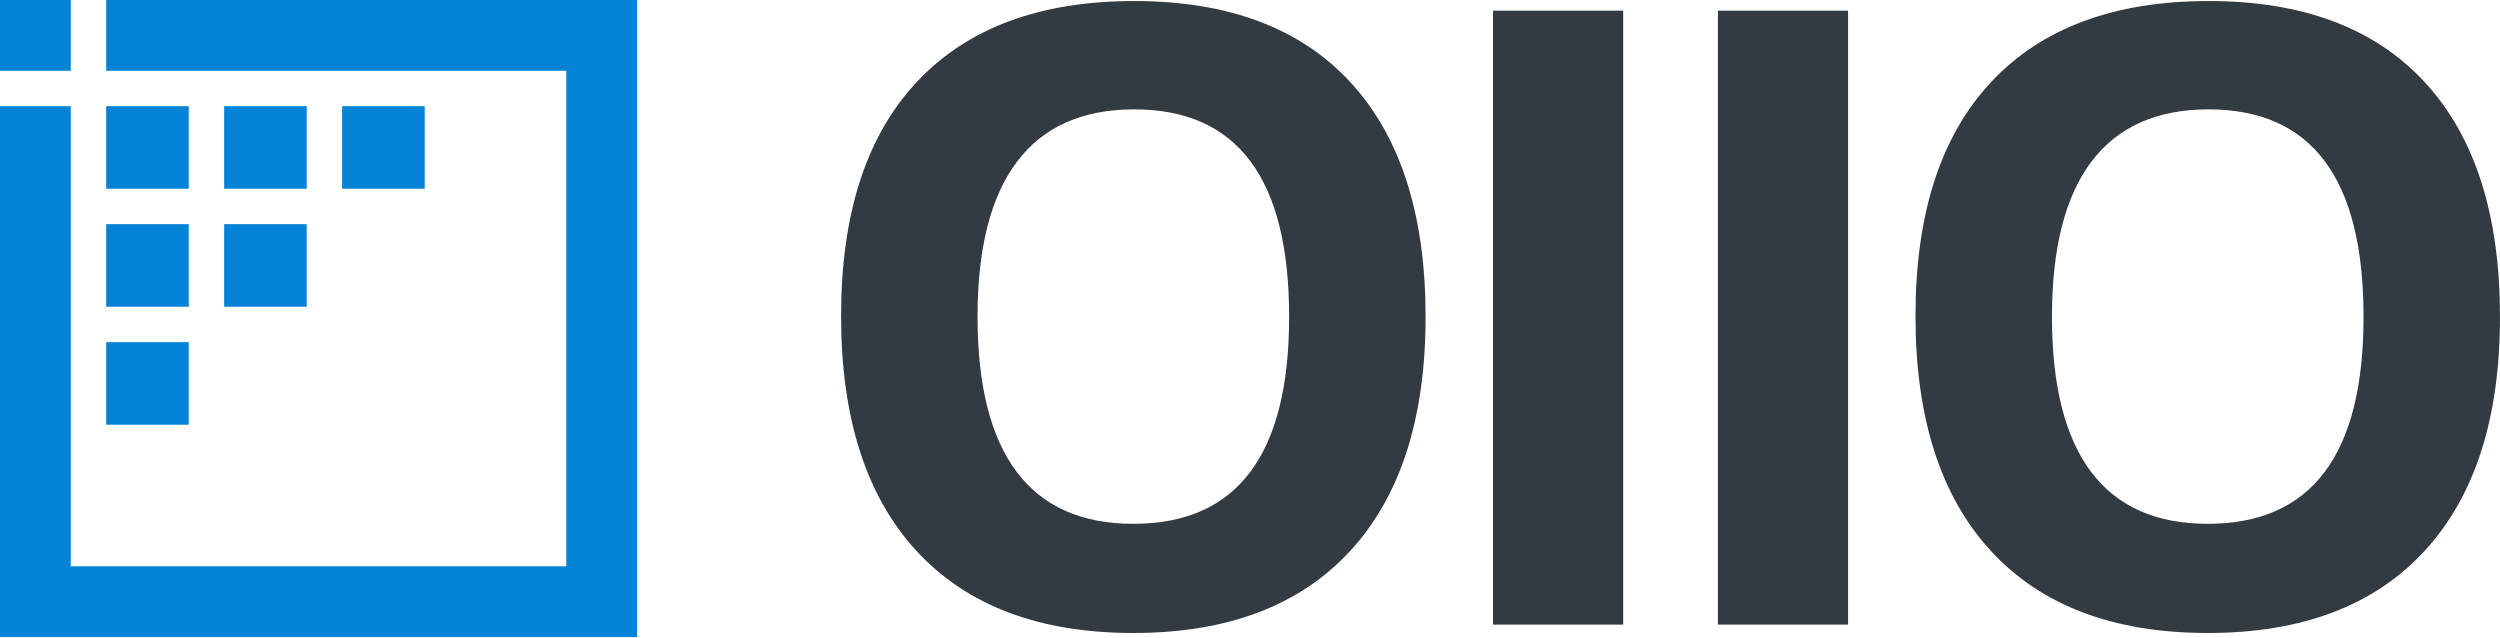
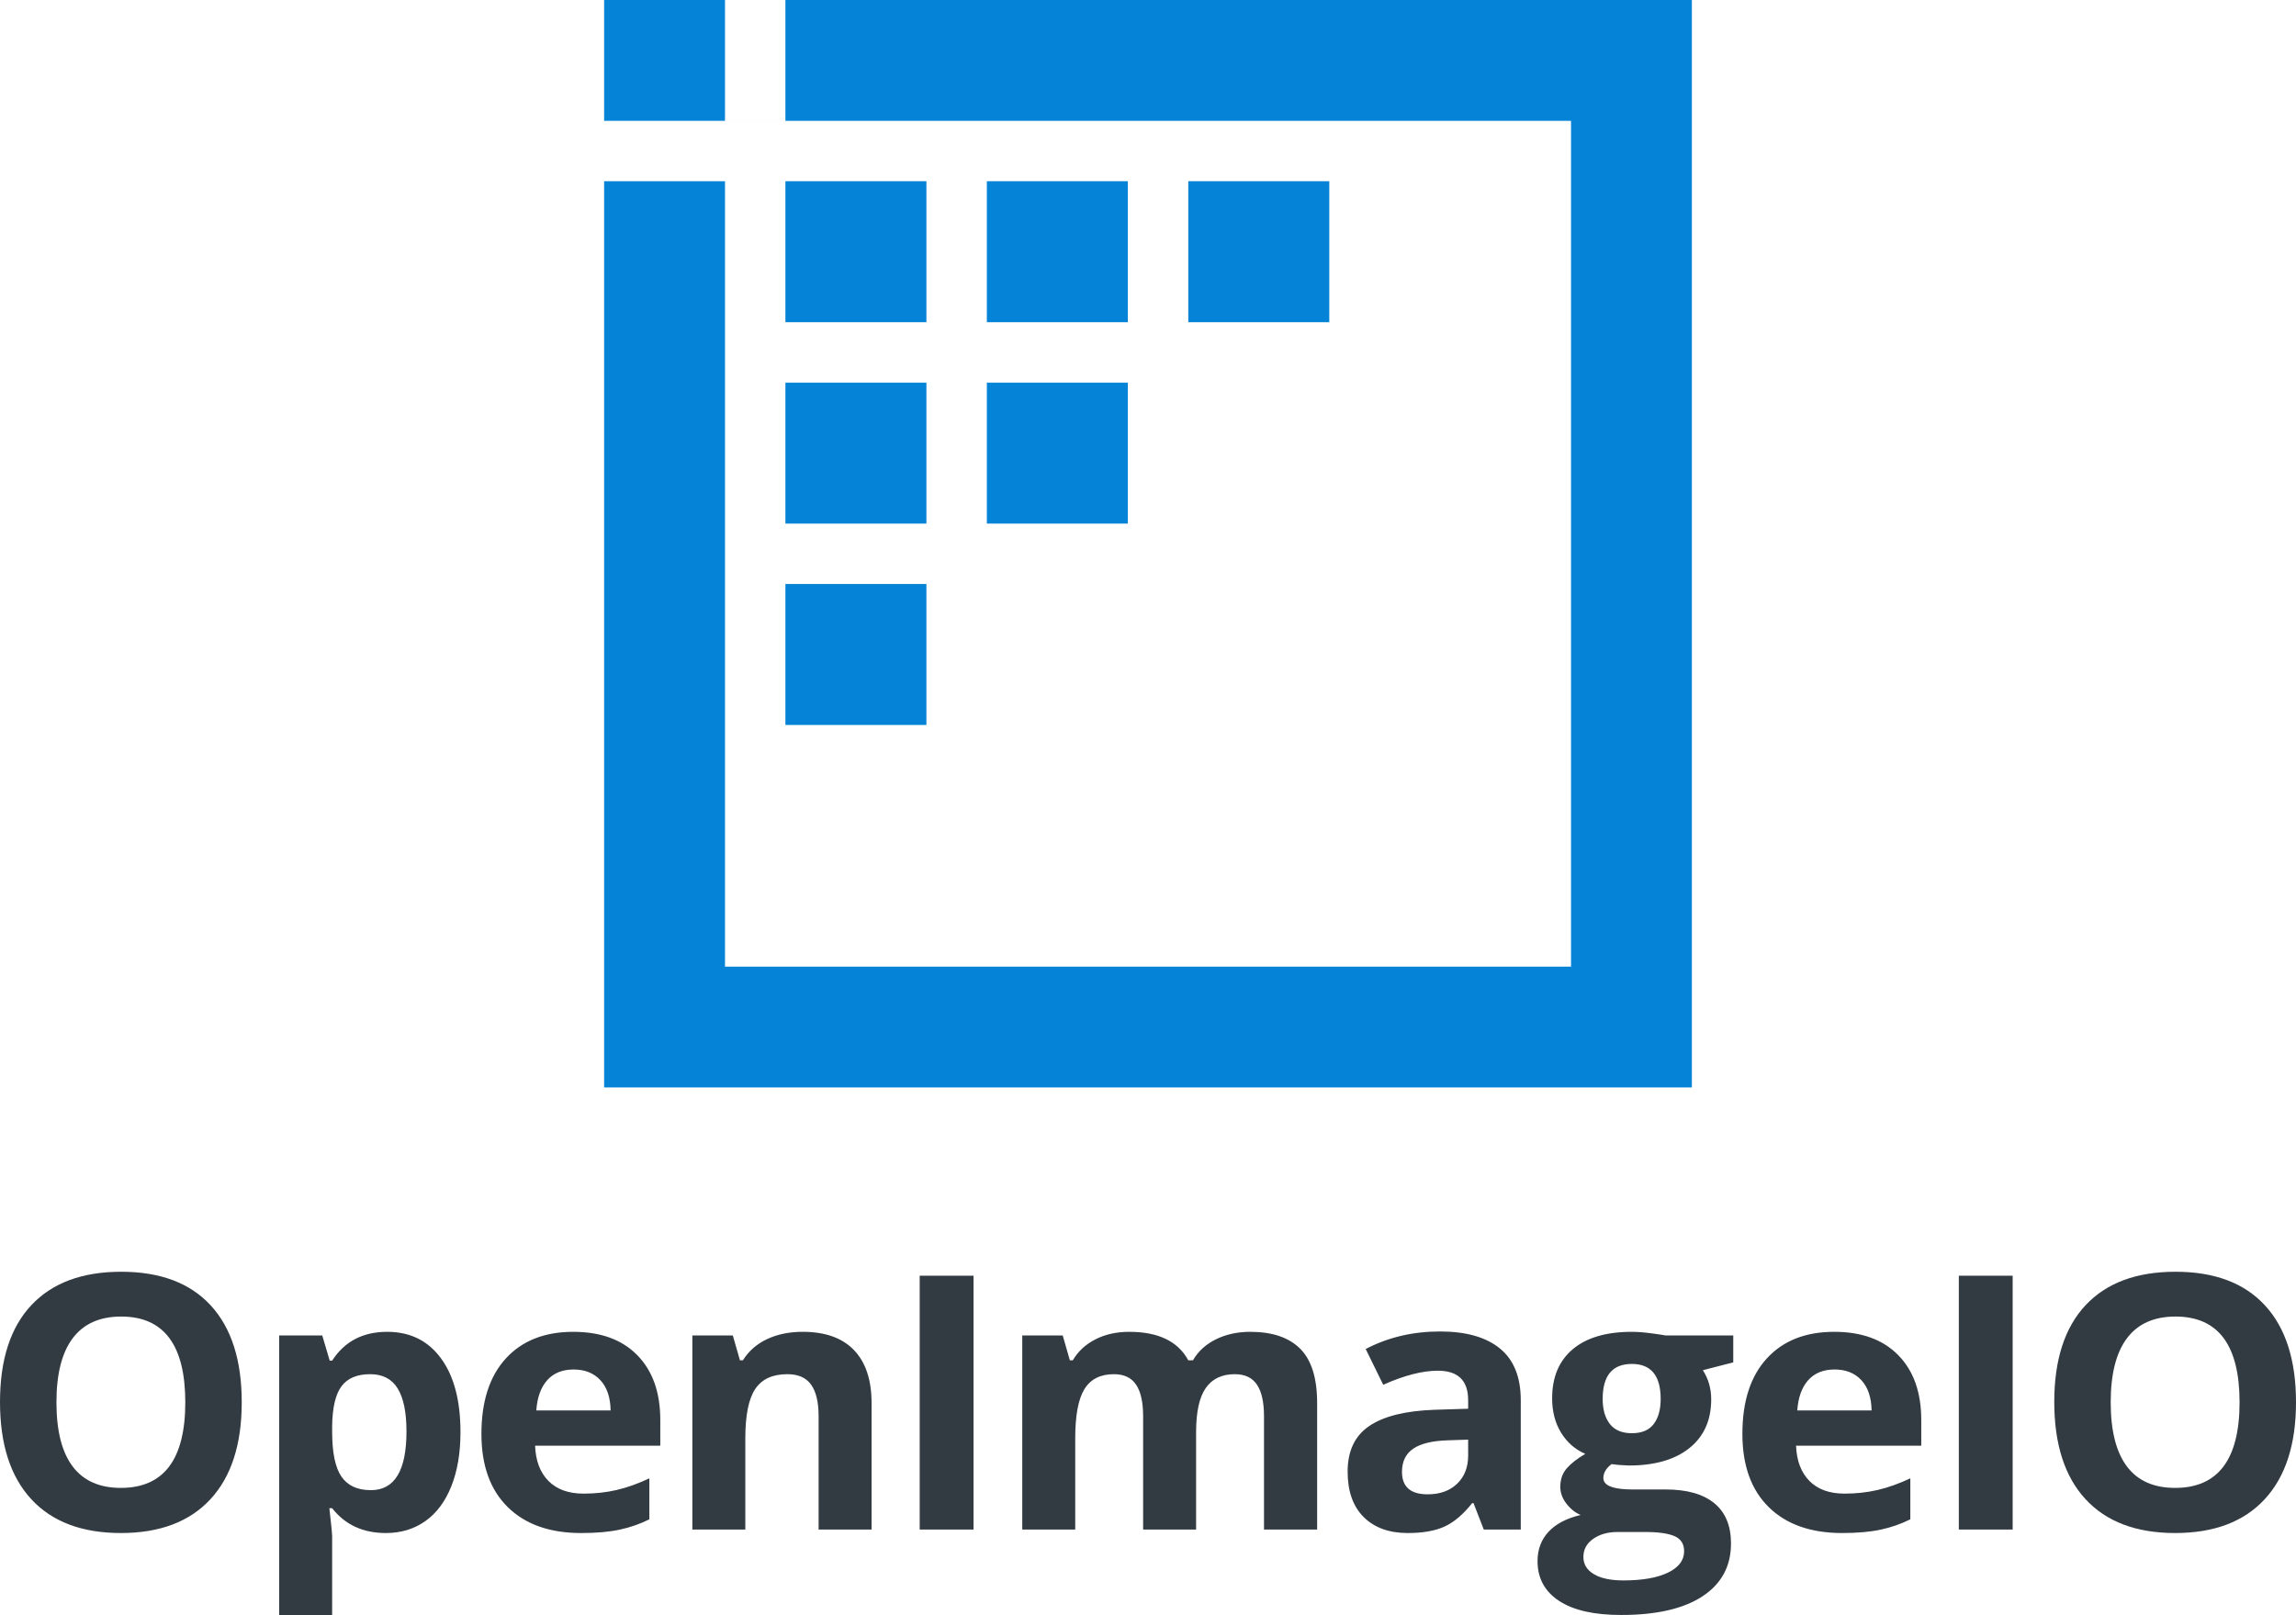
- <svg xmlns="http://www.w3.org/2000/svg" width="275.885px" height="70.303px" viewBox="0 0 275.885 70.303" version="1.1">
-   <g id="Group-5-Copy-2">
-     <g id="Icon-Copy">
-       <path d="M0 0L7.811 0L7.811 7.811L11.717 7.811L11.717 0L70.303 0L70.303 70.303L0 70.303L0 11.717L7.811 11.717L7.811 7.811L0 7.811L0 0L0 0ZM62.492 7.812L7.812 7.812L7.812 62.493L62.492 62.493L62.492 7.812L62.492 7.812Z" id="Outline" fill="#0583D6" fill-rule="evenodd" stroke="none" />
-       <path d="M11.717 37.756L20.831 37.756L20.831 46.869L11.717 46.869L11.717 37.756Z" id="Pixel-6" fill="#0583D6" fill-rule="evenodd" stroke="none" />
-       <path d="M24.736 24.737L33.85 24.737L33.85 33.85L24.736 33.85L24.736 24.737Z" id="Pixel-5" fill="#0583D6" fill-rule="evenodd" stroke="none" />
-       <path d="M11.717 24.737L20.831 24.737L20.831 33.85L11.717 33.85L11.717 24.737Z" id="Pixel-4" fill="#0583D6" fill-rule="evenodd" stroke="none" />
-       <path d="M37.755 11.716L46.869 11.716L46.869 20.83L37.755 20.83L37.755 11.716Z" id="Pixel-3" fill="#0583D6" fill-rule="evenodd" stroke="none" />
-       <path d="M24.736 11.716L33.85 11.716L33.85 20.83L24.736 20.83L24.736 11.716Z" id="Pixel-2" fill="#0583D6" fill-rule="evenodd" stroke="none" />
-       <path d="M11.717 11.716L20.831 11.716L20.831 20.83L11.717 20.83L11.717 11.716Z" id="Pixel-1" fill="#0583D6" fill-rule="evenodd" stroke="none" />
-     </g>
-     <path d="M148.979 60.817C154.539 54.793 157.319 46.174 157.319 34.96C157.319 23.716 154.562 15.097 149.048 9.104C143.534 3.111 135.572 0.114 125.161 0.114C114.75 0.114 106.757 3.088 101.181 9.034C95.605 14.981 92.817 23.592 92.817 34.868C92.817 46.143 95.597 54.793 101.158 60.817C106.719 66.841 114.689 69.853 125.068 69.853C135.448 69.853 143.418 66.841 148.979 60.817L148.979 60.817ZM267.544 60.817C273.104 54.793 275.884 46.174 275.884 34.96C275.884 23.716 273.127 15.097 267.613 9.104C262.099 3.111 254.137 0.114 243.726 0.114C233.315 0.114 225.322 3.088 219.746 9.034C214.17 14.981 211.382 23.592 211.382 34.868C211.382 46.143 214.162 54.793 219.723 60.817C225.283 66.841 233.254 69.853 243.633 69.853C254.013 69.853 261.983 66.841 267.544 60.817L267.544 60.817ZM164.76 1.18L164.76 68.926L179.125 68.926L179.125 1.18L164.76 1.18L164.76 1.18ZM189.577 1.18L189.577 68.926L203.942 68.926L203.942 1.18L189.577 1.18L189.577 1.18ZM112.186 52.059C109.313 48.228 107.877 42.529 107.877 34.96C107.877 27.392 109.329 21.684 112.233 17.838C115.137 13.992 119.446 12.069 125.161 12.069C136.56 12.069 142.26 19.7 142.26 34.96C142.26 50.19 136.529 57.805 125.068 57.805C119.353 57.805 115.059 55.889 112.186 52.059L112.186 52.059ZM230.751 52.059C227.878 48.228 226.442 42.529 226.442 34.96C226.442 27.392 227.894 21.684 230.798 17.838C233.702 13.992 238.011 12.069 243.726 12.069C255.125 12.069 260.825 19.7 260.825 34.96C260.825 50.19 255.094 57.805 243.633 57.805C237.918 57.805 233.624 55.889 230.751 52.059L230.751 52.059Z" id="Vector" fill="#333B42" fill-rule="evenodd" stroke="none" />
+ <svg xmlns="http://www.w3.org/2000/svg" width="417.036" height="293.422" viewBox="0 0 417.036 293.422" version="1.1" id="svg335">
+   <defs id="defs339" />
+   <g id="Icon" transform="matrix(2.810351,0,0,2.810351,109.73,0)">
+     <path d="M 0,0 H 7.811 V 7.811 H 11.717 V 0 H 70.303 V 70.303 H 0 V 11.717 H 7.811 V 7.811 H 0 Z M 62.492,7.812 H 7.812 V 62.493 H 62.492 Z" id="Outline" fill="#0583d6" fill-rule="evenodd" stroke="none" />
+     <path d="m 11.717,37.756 h 9.113 v 9.113 h -9.113 z" id="Pixel-6" fill="#0583d6" fill-rule="evenodd" stroke="none" />
+     <path d="m 24.736,24.737 h 9.113 v 9.113 h -9.113 z" id="Pixel-5" fill="#0583d6" fill-rule="evenodd" stroke="none" />
+     <path d="m 11.717,24.737 h 9.113 v 9.113 h -9.113 z" id="Pixel-4" fill="#0583d6" fill-rule="evenodd" stroke="none" />
+     <path d="m 37.755,11.716 h 9.113 v 9.113 h -9.113 z" id="Pixel-3" fill="#0583d6" fill-rule="evenodd" stroke="none" />
+     <path d="m 24.736,11.716 h 9.113 v 9.113 h -9.113 z" id="Pixel-2" fill="#0583d6" fill-rule="evenodd" stroke="none" />
+     <path d="m 11.717,11.716 h 9.113 v 9.113 h -9.113 z" id="Pixel-1" fill="#0583d6" fill-rule="evenodd" stroke="none" />
+   </g>
+   <g id="Group" transform="translate(0,231.062)">
+     <path d="m 38.23,41.321 c 3.785,-4.101 5.678,-9.968 5.678,-17.601 0,-7.654 -1.877,-13.521 -5.63,-17.601 C 34.524,2.04 29.104,0 22.017,0 14.93,1.90735e-6 9.489,2.024 5.694,6.072 1.898,10.12 0,15.982 0,23.657 c 0,7.676 1.893,13.563 5.678,17.664 3.785,4.101 9.211,6.151 16.276,6.151 7.066,0 12.491,-2.05 16.276,-6.151 z M 13.185,35.36 c -1.956,-2.607 -2.933,-6.487 -2.933,-11.639 0,-5.152 0.988,-9.037 2.965,-11.655 1.977,-2.618 4.91,-3.927 8.8,-3.927 7.76,0 11.639,5.194 11.639,15.582 0,10.367 -3.901,15.551 -11.702,15.551 -3.89,0 -6.813,-1.304 -8.769,-3.911 z m 47.144,7.602 c 2.355,3.007 5.604,4.511 9.747,4.511 2.755,0 5.152,-0.726 7.192,-2.176 2.04,-1.451 3.612,-3.564 4.716,-6.34 1.104,-2.776 1.656,-6.046 1.656,-9.81 0,-5.72 -1.178,-10.188 -3.533,-13.406 -2.355,-3.217 -5.615,-4.826 -9.778,-4.826 -4.416,0 -7.749,1.745 -9.999,5.236 h -0.442 l -1.356,-4.574 h -7.823 v 50.784 h 9.621 v -14.289 c 0,-0.463 -0.168,-2.166 -0.505,-5.11 z m 31.909,-0.189 c 3.196,3.133 7.633,4.7 13.312,4.7 2.754,0 5.089,-0.205 7.002,-0.615 1.914,-0.41 3.712,-1.036 5.394,-1.877 v -7.444 c -2.061,0.967 -4.037,1.672 -5.93,2.113 -1.893,0.442 -3.901,0.662 -6.025,0.662 -2.733,0 -4.857,-0.767 -6.371,-2.303 -1.514,-1.535 -2.324,-3.67 -2.429,-6.403 h 22.742 v -4.668 c 0,-5.005 -1.388,-8.927 -4.163,-11.765 -2.776,-2.839 -6.656,-4.258 -11.64,-4.258 -5.215,0 -9.3,1.614 -12.254,4.842 -2.954,3.228 -4.432,7.796 -4.432,13.705 0,5.741 1.598,10.178 4.795,13.311 z m 56.45,4.069 h 9.62 V 23.846 c 0,-4.185 -1.062,-7.386 -3.186,-9.605 -2.124,-2.219 -5.236,-3.328 -9.336,-3.328 -2.398,0 -4.537,0.436 -6.419,1.309 -1.882,0.873 -3.36,2.161 -4.432,3.864 h -0.536 l -1.294,-4.511 h -7.349 v 35.265 h 9.62 V 30.25 c 0,-4.164 0.6,-7.144 1.798,-8.942 1.199,-1.798 3.144,-2.697 5.836,-2.697 1.977,0 3.417,0.636 4.321,1.908 0.904,1.272 1.357,3.181 1.357,5.725 z M 99.398,19.699 c 1.156,-1.293 2.755,-1.94 4.794,-1.94 2.04,0 3.659,0.647 4.858,1.94 1.199,1.293 1.819,3.128 1.861,5.504 H 97.411 c 0.168,-2.376 0.831,-4.211 1.987,-5.504 z m -37.366,1.104 c 1.093,-1.462 2.828,-2.192 5.205,-2.192 2.271,0 3.938,0.867 5,2.602 1.062,1.735 1.593,4.337 1.593,7.807 0,7.108 -2.155,10.662 -6.466,10.662 -2.439,0 -4.221,-0.82 -5.346,-2.46 -1.125,-1.64 -1.688,-4.353 -1.688,-8.138 v -1.041 c 0.042,-3.365 0.61,-5.778 1.703,-7.239 z" id="Vector" fill="#333b42" fill-rule="evenodd" stroke="none" />
+     <path d="M 167.05,0.726 V 46.841 h 9.779 V 0.726 Z m 100.597,41.321 1.861,4.795 h 6.718 V 23.342 c 0,-4.206 -1.261,-7.339 -3.785,-9.4 -2.523,-2.061 -6.151,-3.091 -10.882,-3.091 -4.942,0 -9.442,1.062 -13.5,3.186 l 3.185,6.498 c 3.807,-1.703 7.119,-2.555 9.936,-2.555 3.659,0 5.489,1.788 5.489,5.362 v 1.546 l -6.119,0.189 c -5.279,0.189 -9.227,1.172 -11.845,2.949 -2.618,1.777 -3.927,4.537 -3.927,8.28 0,3.575 0.973,6.33 2.918,8.264 1.945,1.935 4.61,2.902 7.996,2.902 2.755,0 4.989,-0.394 6.703,-1.183 1.714,-0.789 3.38,-2.203 4.999,-4.243 z m -60.014,4.795 h 9.621 V 29.146 c 0,-3.659 0.583,-6.33 1.75,-8.012 1.168,-1.682 2.929,-2.523 5.284,-2.523 1.829,0 3.17,0.636 4.022,1.908 0.851,1.272 1.277,3.181 1.277,5.725 v 20.598 h 9.652 V 23.847 c 0,-4.521 -1.025,-7.807 -3.075,-9.857 -2.05,-2.05 -5.073,-3.075 -9.069,-3.075 -2.313,0 -4.389,0.452 -6.23,1.356 -1.84,0.904 -3.233,2.176 -4.179,3.817 h -0.852 c -1.871,-3.449 -5.446,-5.173 -10.724,-5.173 -2.313,0 -4.364,0.457 -6.151,1.372 -1.788,0.915 -3.154,2.182 -4.101,3.801 h -0.536 l -1.293,-4.511 h -7.35 V 46.841 H 195.3 V 30.25 c 0,-4.143 0.557,-7.118 1.672,-8.927 1.114,-1.808 2.902,-2.713 5.362,-2.713 1.829,0 3.17,0.636 4.022,1.908 0.851,1.272 1.277,3.181 1.277,5.725 z M 314.822,16.465 V 11.576 H 302.52 c -0.378,-0.084 -1.245,-0.215 -2.602,-0.394 -1.356,-0.179 -2.529,-0.268 -3.517,-0.268 -4.647,0 -8.222,1.052 -10.724,3.154 -2.503,2.103 -3.754,5.079 -3.754,8.927 0,2.397 0.541,4.479 1.624,6.245 1.083,1.766 2.55,3.049 4.401,3.848 -1.472,0.862 -2.597,1.74 -3.375,2.634 -0.779,0.894 -1.168,2.014 -1.168,3.359 0,1.073 0.368,2.087 1.104,3.044 0.736,0.957 1.599,1.645 2.587,2.066 -2.566,0.61 -4.511,1.63 -5.835,3.06 -1.325,1.43 -1.988,3.207 -1.988,5.331 0,3.091 1.299,5.494 3.896,7.208 2.597,1.714 6.356,2.571 11.276,2.571 6.435,0 11.372,-1.135 14.81,-3.407 3.438,-2.271 5.157,-5.468 5.157,-9.589 0,-3.217 -1.014,-5.657 -3.044,-7.318 -2.029,-1.661 -4.978,-2.492 -8.848,-2.492 h -5.993 c -3.06,0 -4.795,-0.521 -5.204,-1.562 -0.063,-0.161 -0.095,-0.334 -0.095,-0.519 0,-0.925 0.494,-1.766 1.483,-2.523 l 1.419,0.158 1.735,0.095 c 4.689,0 8.354,-1.057 10.993,-3.17 2.639,-2.113 3.958,-5.063 3.958,-8.848 0,-1.956 -0.504,-3.722 -1.514,-5.299 z m 6.454,26.307 c 3.196,3.133 7.633,4.7 13.311,4.7 2.755,0 5.089,-0.205 7.002,-0.615 1.914,-0.41 3.712,-1.036 5.394,-1.877 v -7.444 c -2.061,0.967 -4.037,1.672 -5.93,2.113 -1.892,0.442 -3.901,0.662 -6.025,0.662 -2.733,0 -4.857,-0.768 -6.371,-2.303 -1.514,-1.535 -2.324,-3.669 -2.429,-6.403 h 22.742 v -4.668 c 0,-5.005 -1.387,-8.927 -4.163,-11.766 -2.776,-2.839 -6.656,-4.258 -11.64,-4.258 -5.215,0 -9.299,1.614 -12.254,4.842 -2.955,3.228 -4.432,7.796 -4.432,13.705 0,5.741 1.598,10.178 4.795,13.311 z M 292.411,27.663 c -0.873,-1.115 -1.309,-2.629 -1.309,-4.542 0,-4.248 1.766,-6.372 5.299,-6.372 3.491,0 5.236,2.124 5.236,6.372 0,1.914 -0.42,3.428 -1.261,4.542 -0.842,1.115 -2.166,1.672 -3.975,1.672 -1.787,0 -3.117,-0.557 -3.99,-1.672 z m 36.025,-7.965 c 1.156,-1.293 2.755,-1.94 4.794,-1.94 2.04,0 3.659,0.647 4.858,1.94 1.199,1.293 1.819,3.128 1.861,5.504 h -13.5 c 0.168,-2.376 0.83,-4.211 1.987,-5.504 z m -65.489,10.93 3.722,-0.126 v 2.902 c 0,2.124 -0.668,3.827 -2.003,5.11 -1.335,1.283 -3.118,1.924 -5.347,1.924 -3.112,0 -4.668,-1.356 -4.668,-4.069 0,-1.893 0.683,-3.301 2.05,-4.227 1.367,-0.925 3.449,-1.43 6.246,-1.514 z m 26.562,24.32 c -1.272,-0.757 -1.908,-1.798 -1.908,-3.123 0,-1.367 0.594,-2.466 1.782,-3.296 1.188,-0.831 2.665,-1.246 4.432,-1.246 h 4.983 c 2.419,0 4.206,0.252 5.363,0.757 1.156,0.505 1.735,1.419 1.735,2.744 0,1.64 -0.978,2.933 -2.934,3.88 -1.956,0.946 -4.658,1.419 -8.107,1.419 -2.292,0 -4.074,-0.379 -5.346,-1.136 z" id="path329" fill="#333b42" fill-rule="evenodd" stroke="none" />
+     <path d="m 411.359,41.321 c 3.785,-4.101 5.677,-9.968 5.677,-17.601 0,-7.654 -1.876,-13.521 -5.63,-17.601 C 407.652,2.04 402.232,0 395.146,0 c -7.087,1.90735e-6 -12.528,2.024 -16.324,6.072 -3.796,4.048 -5.693,9.91 -5.693,17.585 0,7.676 1.892,13.563 5.677,17.664 3.786,4.101 9.211,6.151 16.277,6.151 7.065,0 12.491,-2.05 16.276,-6.151 z M 355.793,0.726 V 46.841 h 9.778 V 0.726 Z M 386.314,35.36 c -1.956,-2.607 -2.934,-6.487 -2.934,-11.639 0,-5.152 0.988,-9.037 2.965,-11.655 1.977,-2.618 4.91,-3.927 8.801,-3.927 7.759,0 11.639,5.194 11.639,15.582 0,10.367 -3.901,15.551 -11.702,15.551 -3.891,0 -6.814,-1.304 -8.769,-3.911 z" id="path331" fill="#333b42" fill-rule="evenodd" stroke="none" />
  </g>
</svg>
